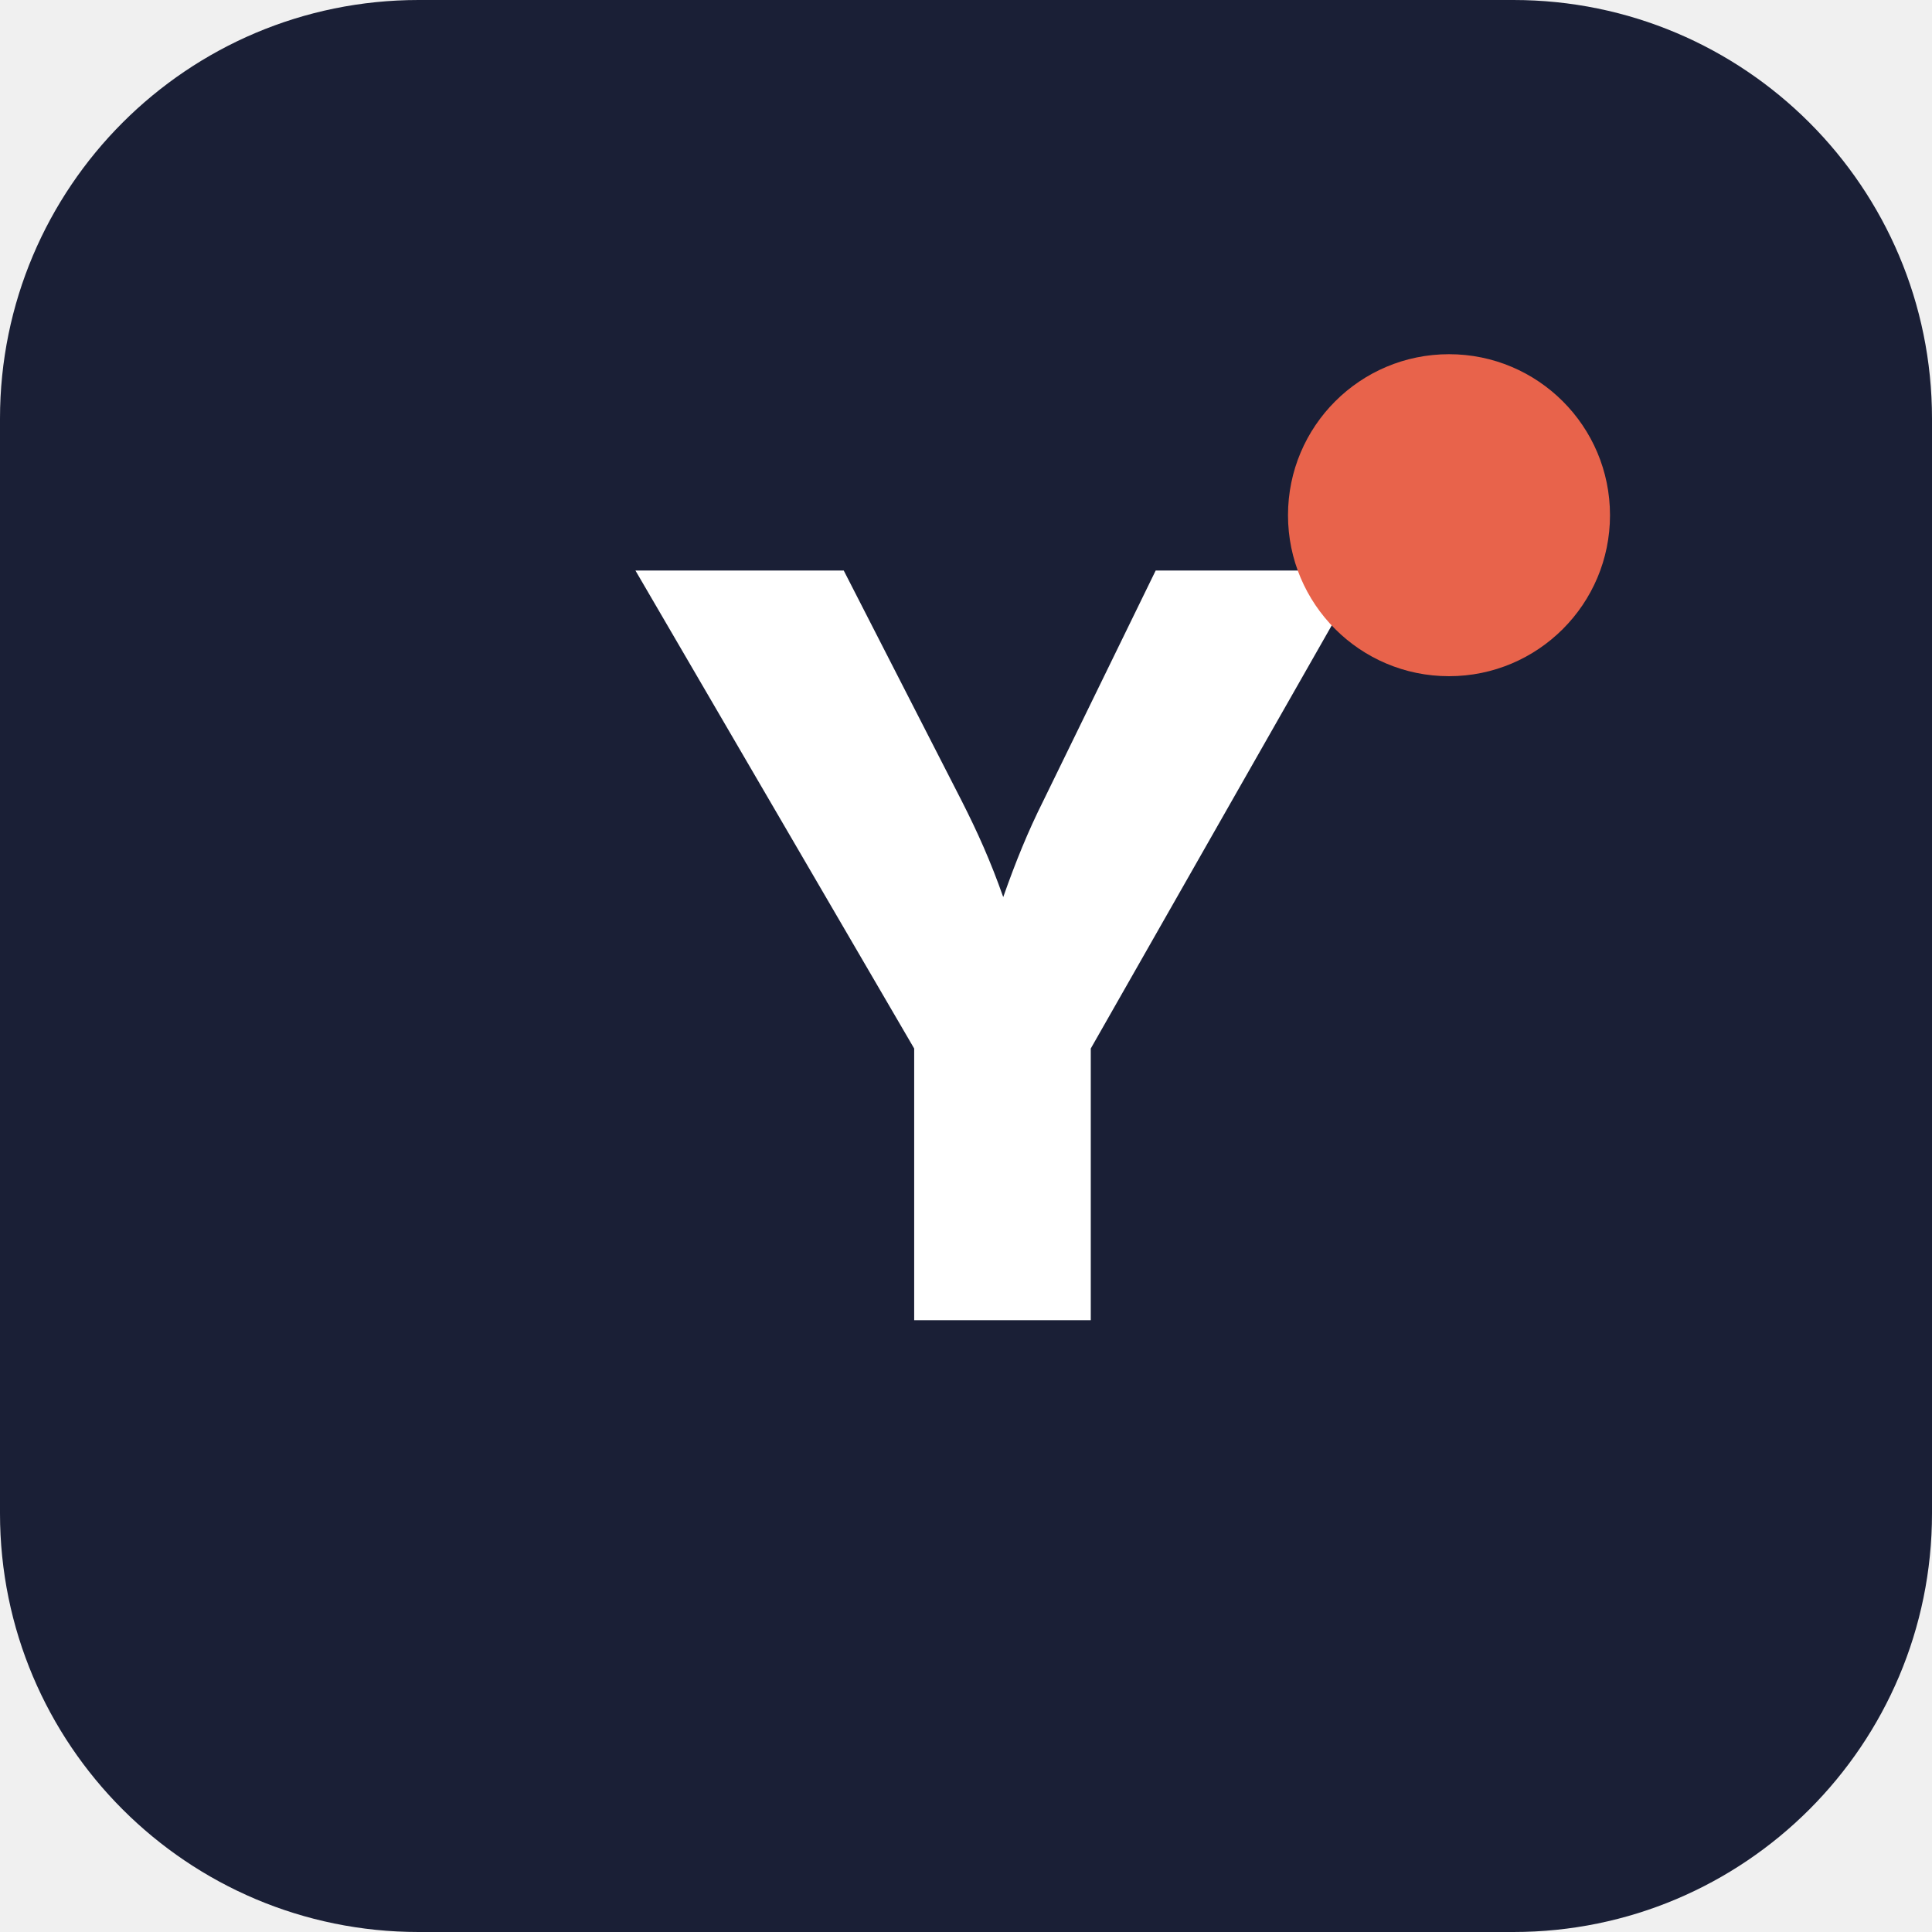
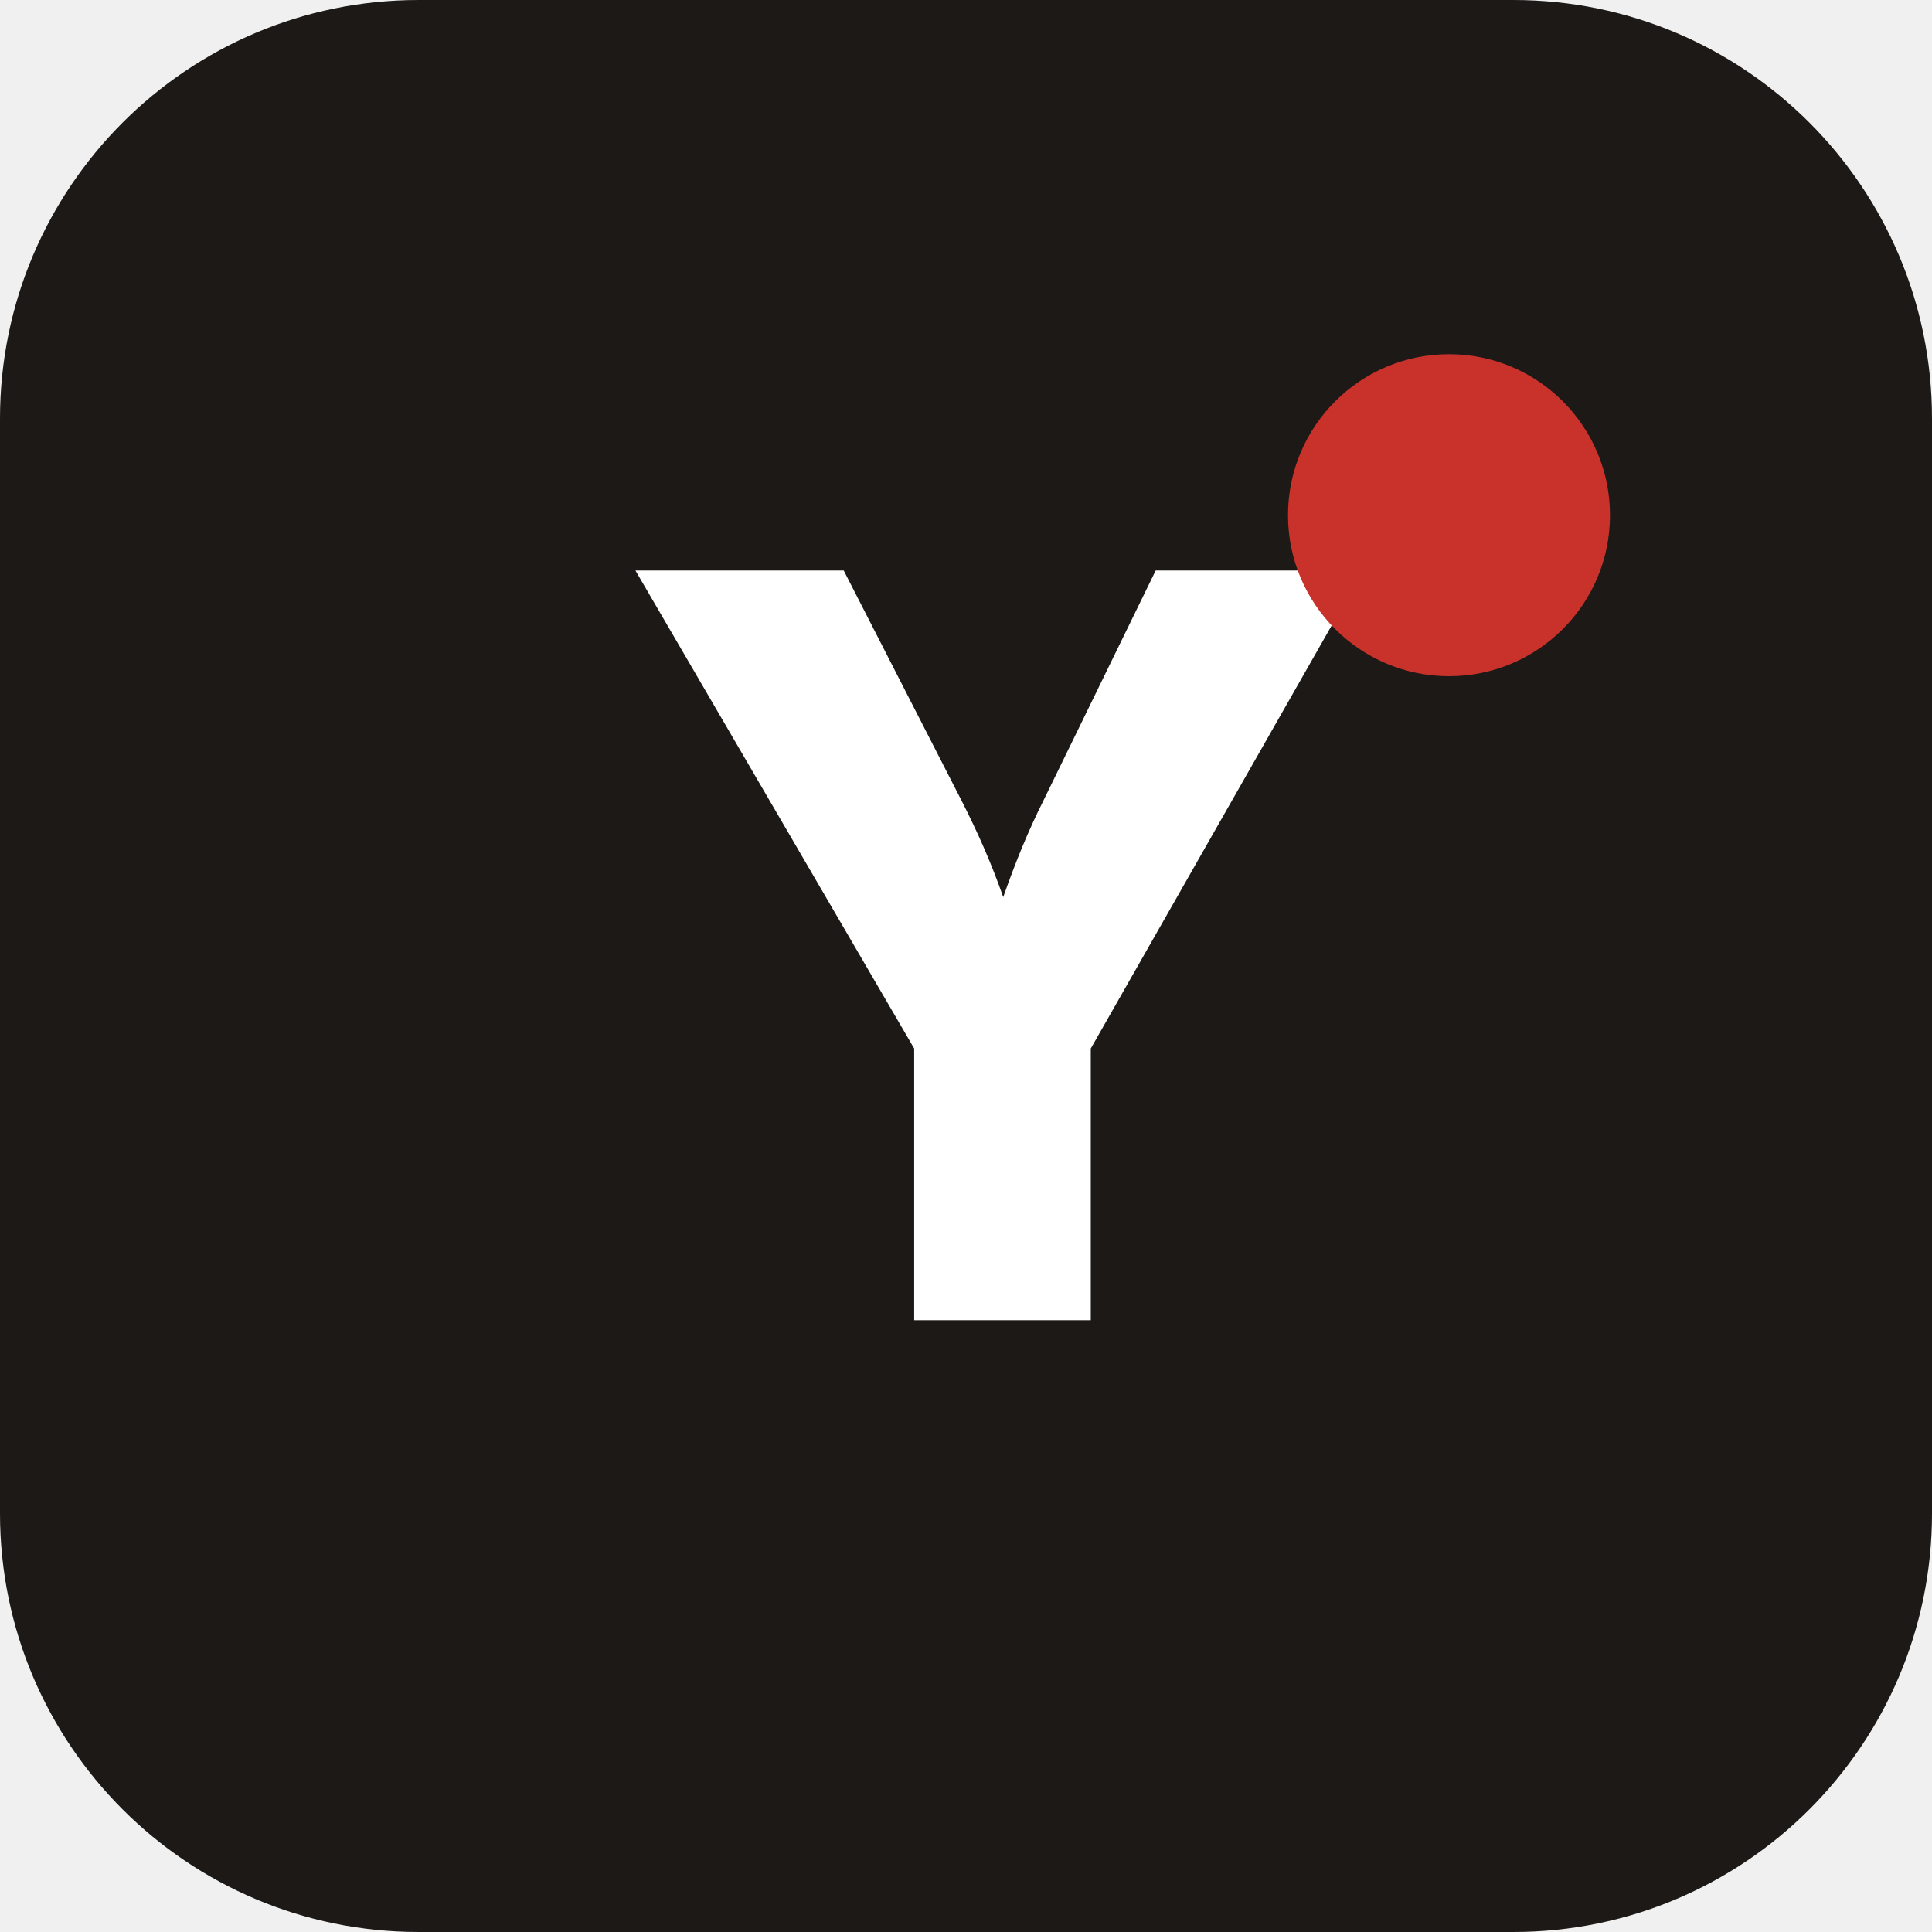
<svg xmlns="http://www.w3.org/2000/svg" viewBox="0 0 120 120" width="120" height="120">
-   <rect width="120" height="120" rx="26" fill="#1A1F36" />
+   <rect width="120" height="120" rx="26" fill="#1C1917" />
  <style>
-     .icon-y { font-family: 'Plus Jakarta Sans', 'Inter', -apple-system, sans-serif; font-weight: 800; font-size: 64px; }
+     .icon-y { font-family: 'Anybody', 'Source Serif 4', -apple-system, sans-serif; font-weight: 800; font-size: 64px; }
  </style>
  <text x="38" y="82" class="icon-y" fill="#FFFFFF">Y</text>
-   <circle cx="90" cy="32" r="10" fill="#E8634B" />
+   <circle cx="90" cy="32" r="10" fill="#C8322B" />
</svg>
